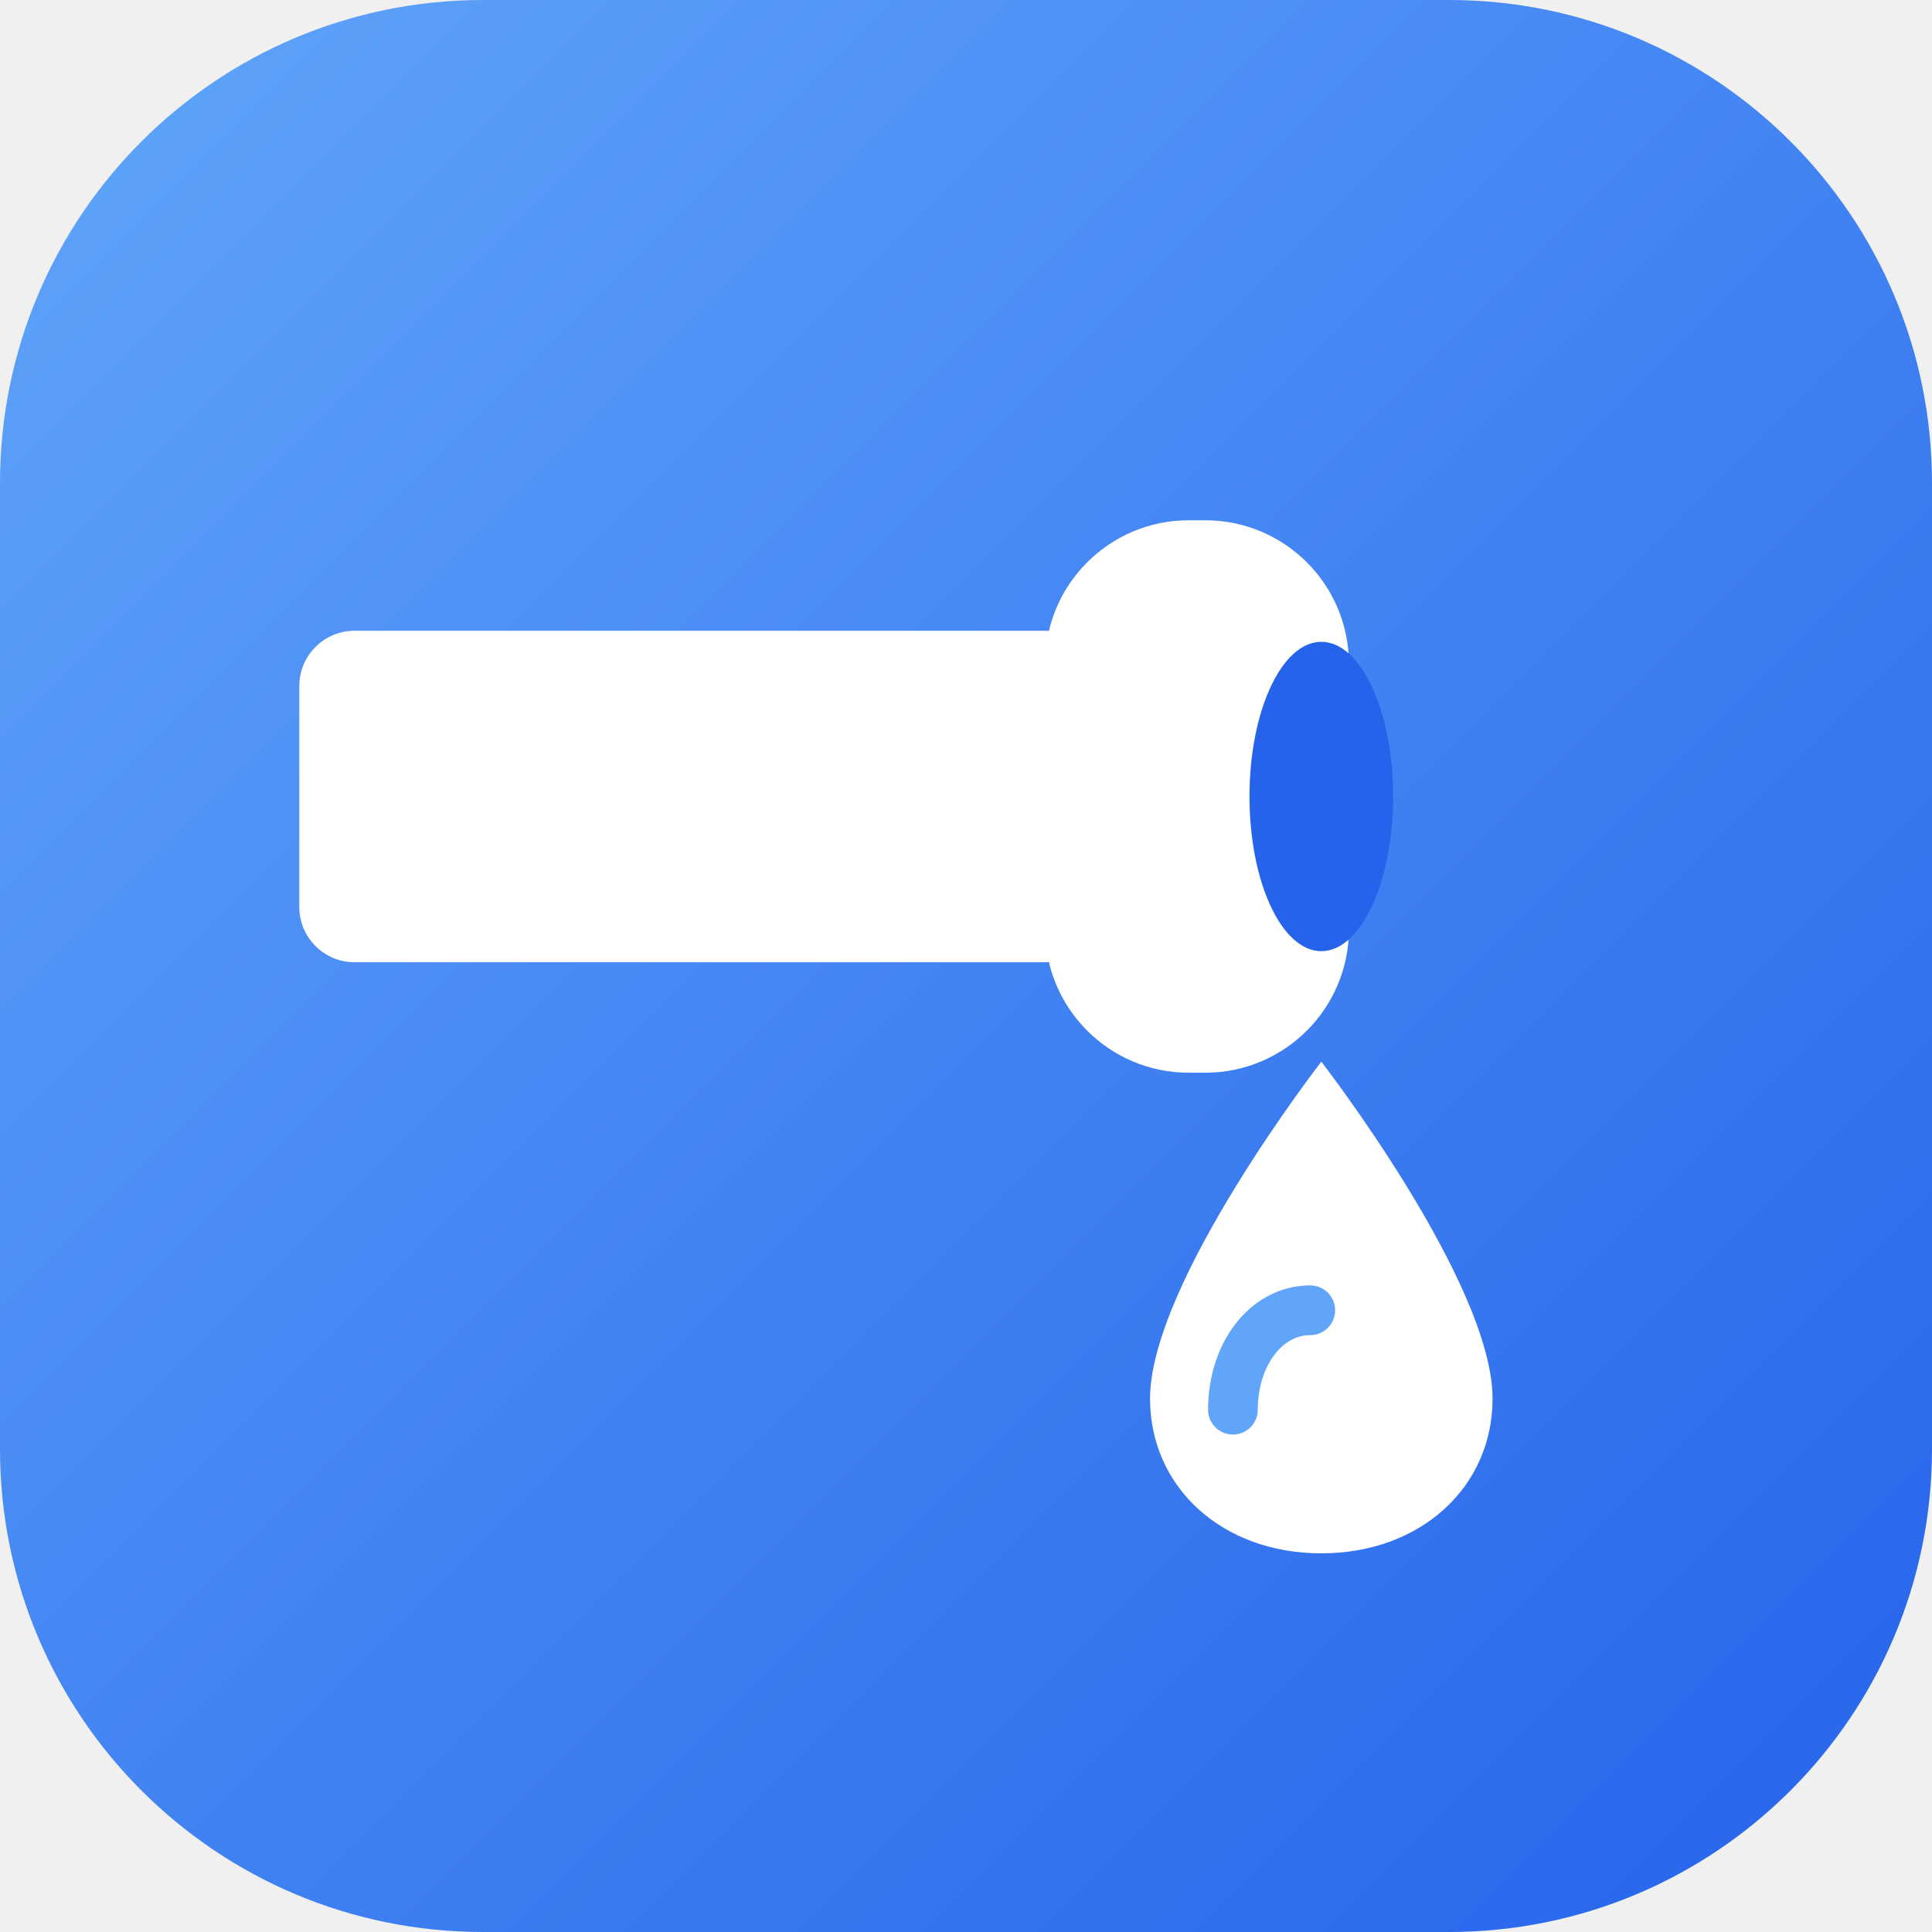
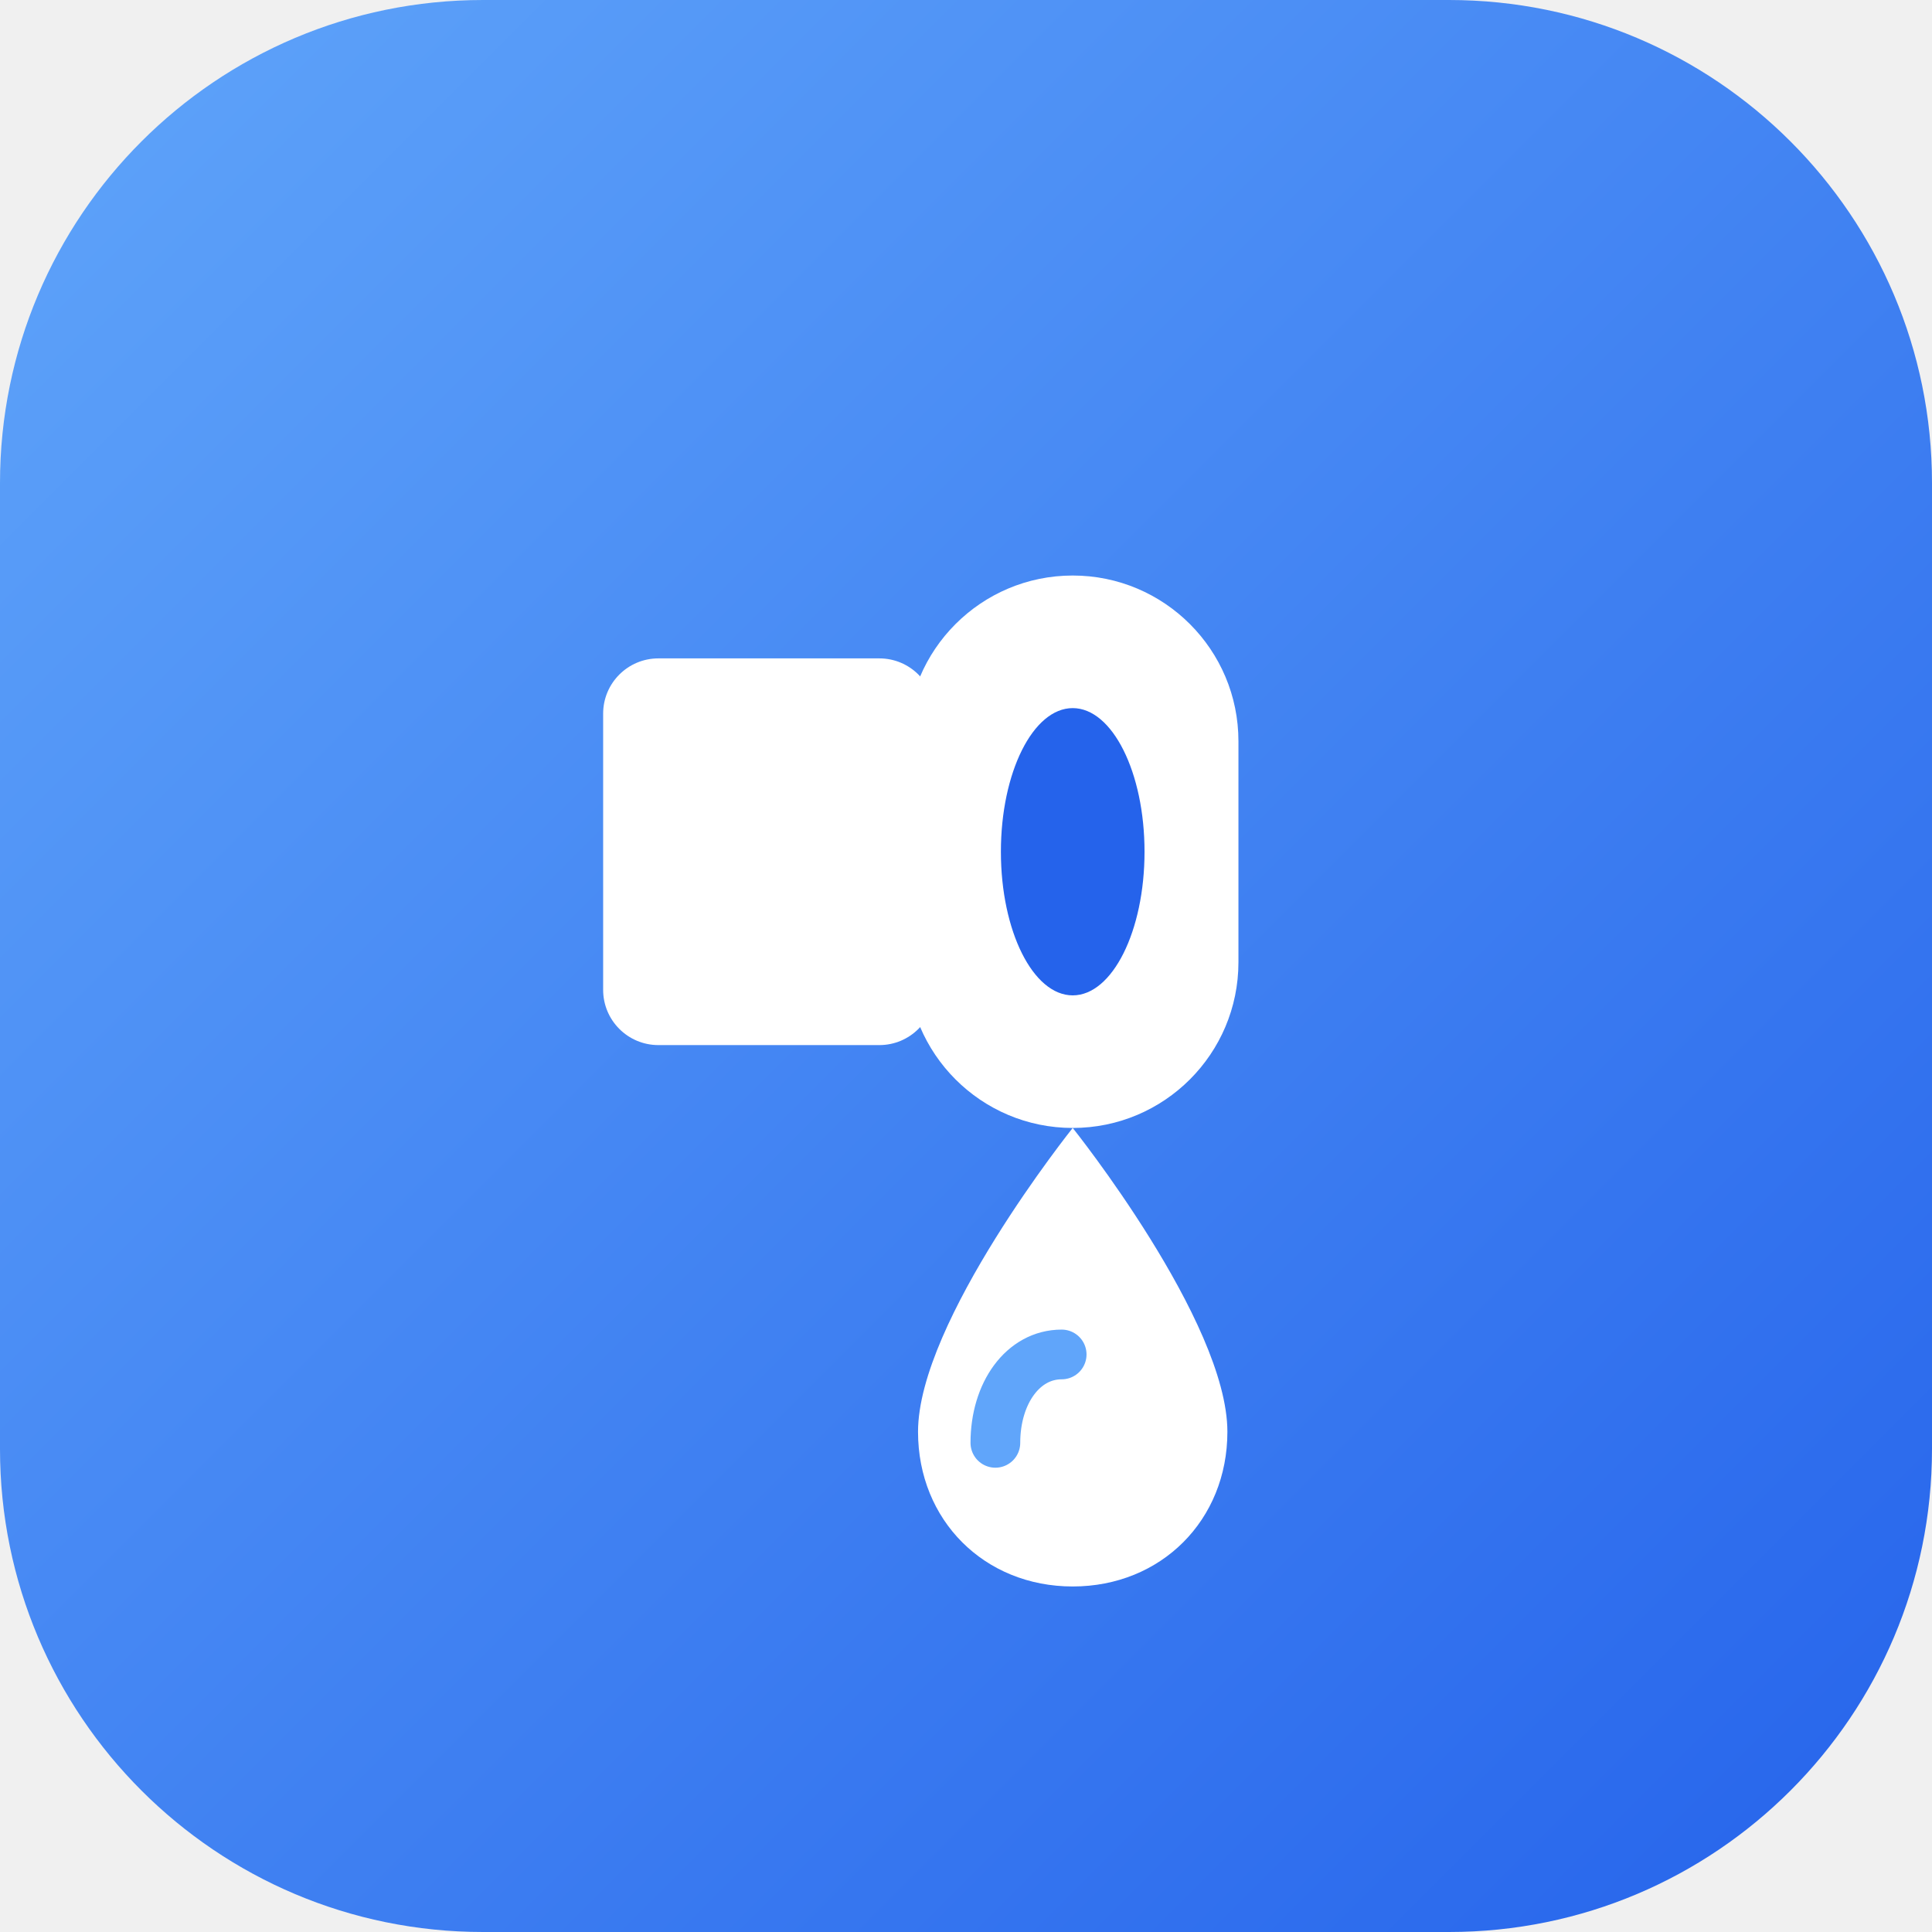
<svg xmlns="http://www.w3.org/2000/svg" width="64" height="64" viewBox="0 0 64 64">
  <defs>
    <linearGradient id="g" x1="0%" y1="0%" x2="100%" y2="100%">
      <stop offset="0%" stop-color="#60A5FA" />
      <stop offset="100%" stop-color="#2563EB" />
    </linearGradient>
  </defs>
  <rect width="64" height="64" rx="16" fill="url(#g)" />
  <g transform="translate(9,9) scale(1.83)">
-     <rect x="0.5" y="6.5" width="14.5" height="6" rx="1" fill="#ffffff" />
-     <rect x="14" y="4.5" width="5.5" height="10" rx="2.6" fill="#ffffff" />
-     <ellipse cx="19" cy="9.5" rx="1.3" ry="2.8" fill="#2563EB" />
-     <path d="M19 14.3C19 14.3 15.9 18.3 15.9 20.4C15.9 22 17.2 23.2 19 23.2C20.8 23.2 22.1 22 22.1 20.4C22.1 18.3 19 14.3 19 14.3Z" fill="#ffffff" />
-     <path d="M17.4 20.6C17.4 19.6 18 18.8 18.8 18.8" stroke="#60A5FA" stroke-width="0.9" stroke-linecap="round" fill="none" />
+     <rect x="6" y="7" width="6" height="7" rx="1" fill="#ffffff" />
+     <rect x="11.5" y="5.5" width="6" height="10" rx="3" fill="#ffffff" />
+     <ellipse cx="14.5" cy="10.5" rx="1.3" ry="2.6" fill="#2563EB" />
+     <path d="M14.5 15.5C14.5 15.5 11.7 19 11.7 21C11.7 22.6 12.9 23.8 14.5 23.8C16.1 23.8 17.3 22.6 17.3 21C17.3 19 14.5 15.5 14.5 15.5Z" fill="#ffffff" />
+     <path d="M13.1 21.2C13.1 20.3 13.6 19.6 14.3 19.6" stroke="#60A5FA" stroke-width="0.9" stroke-linecap="round" fill="none" />
  </g>
</svg>
